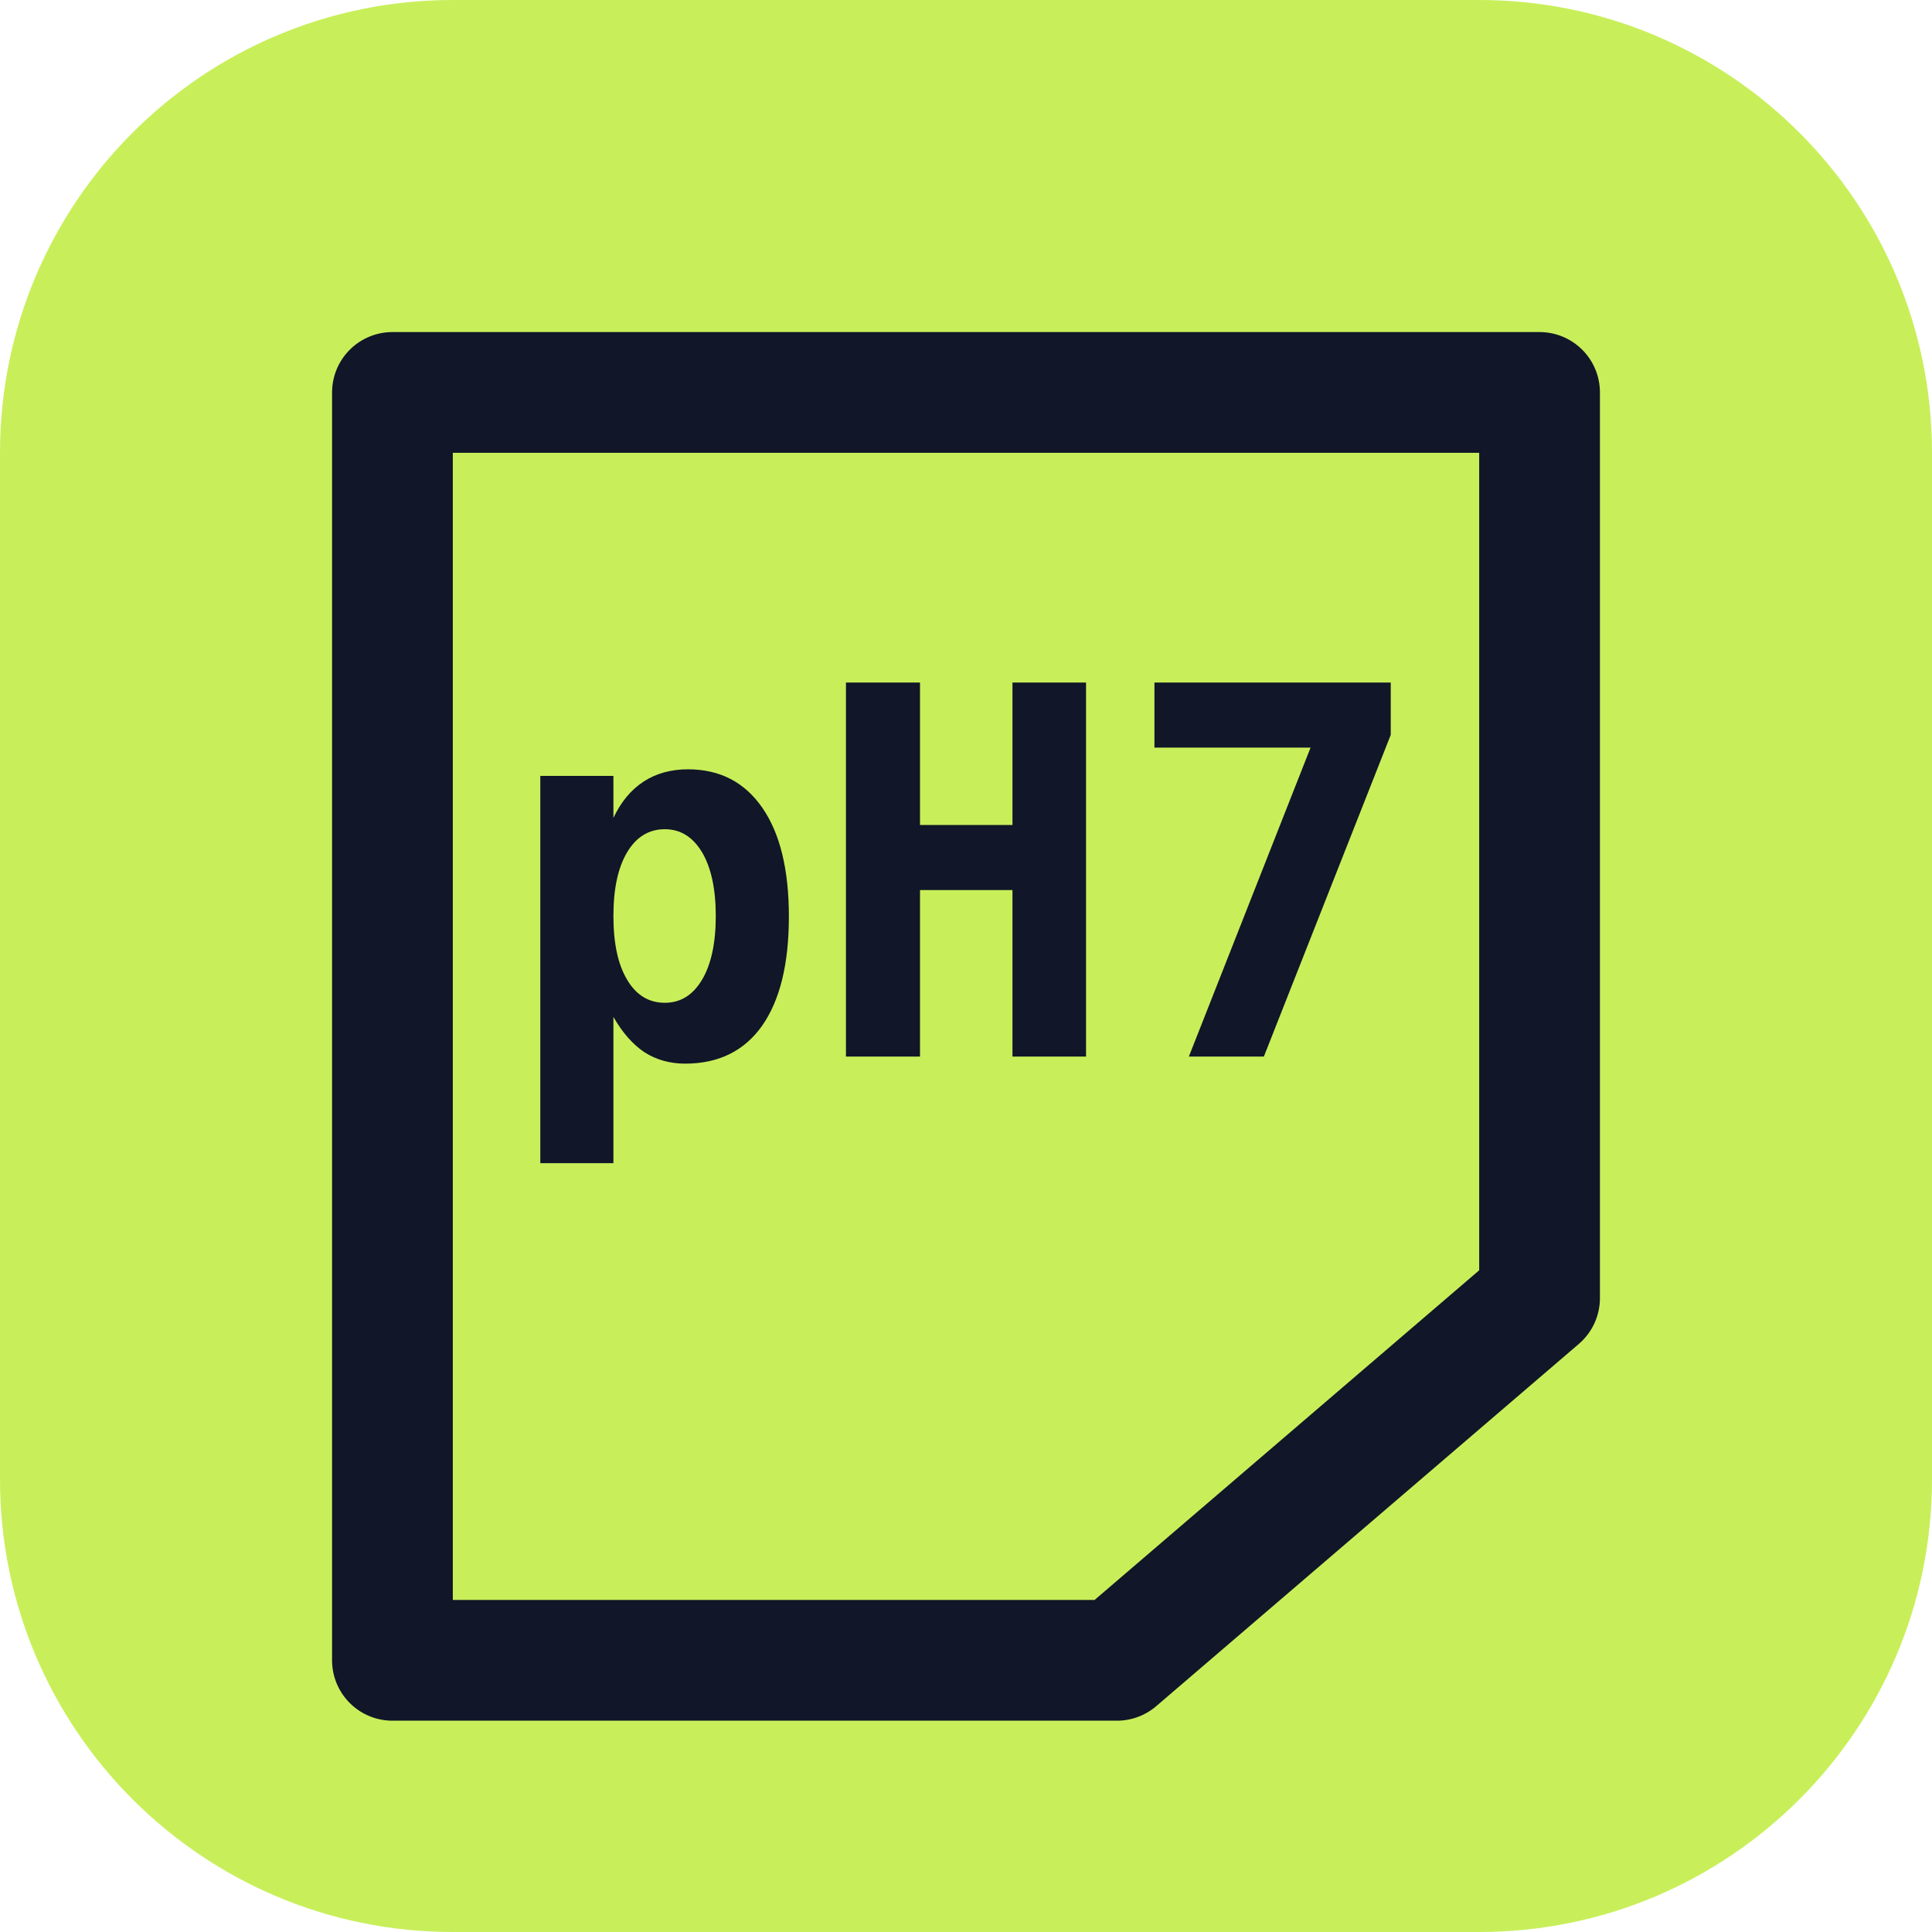
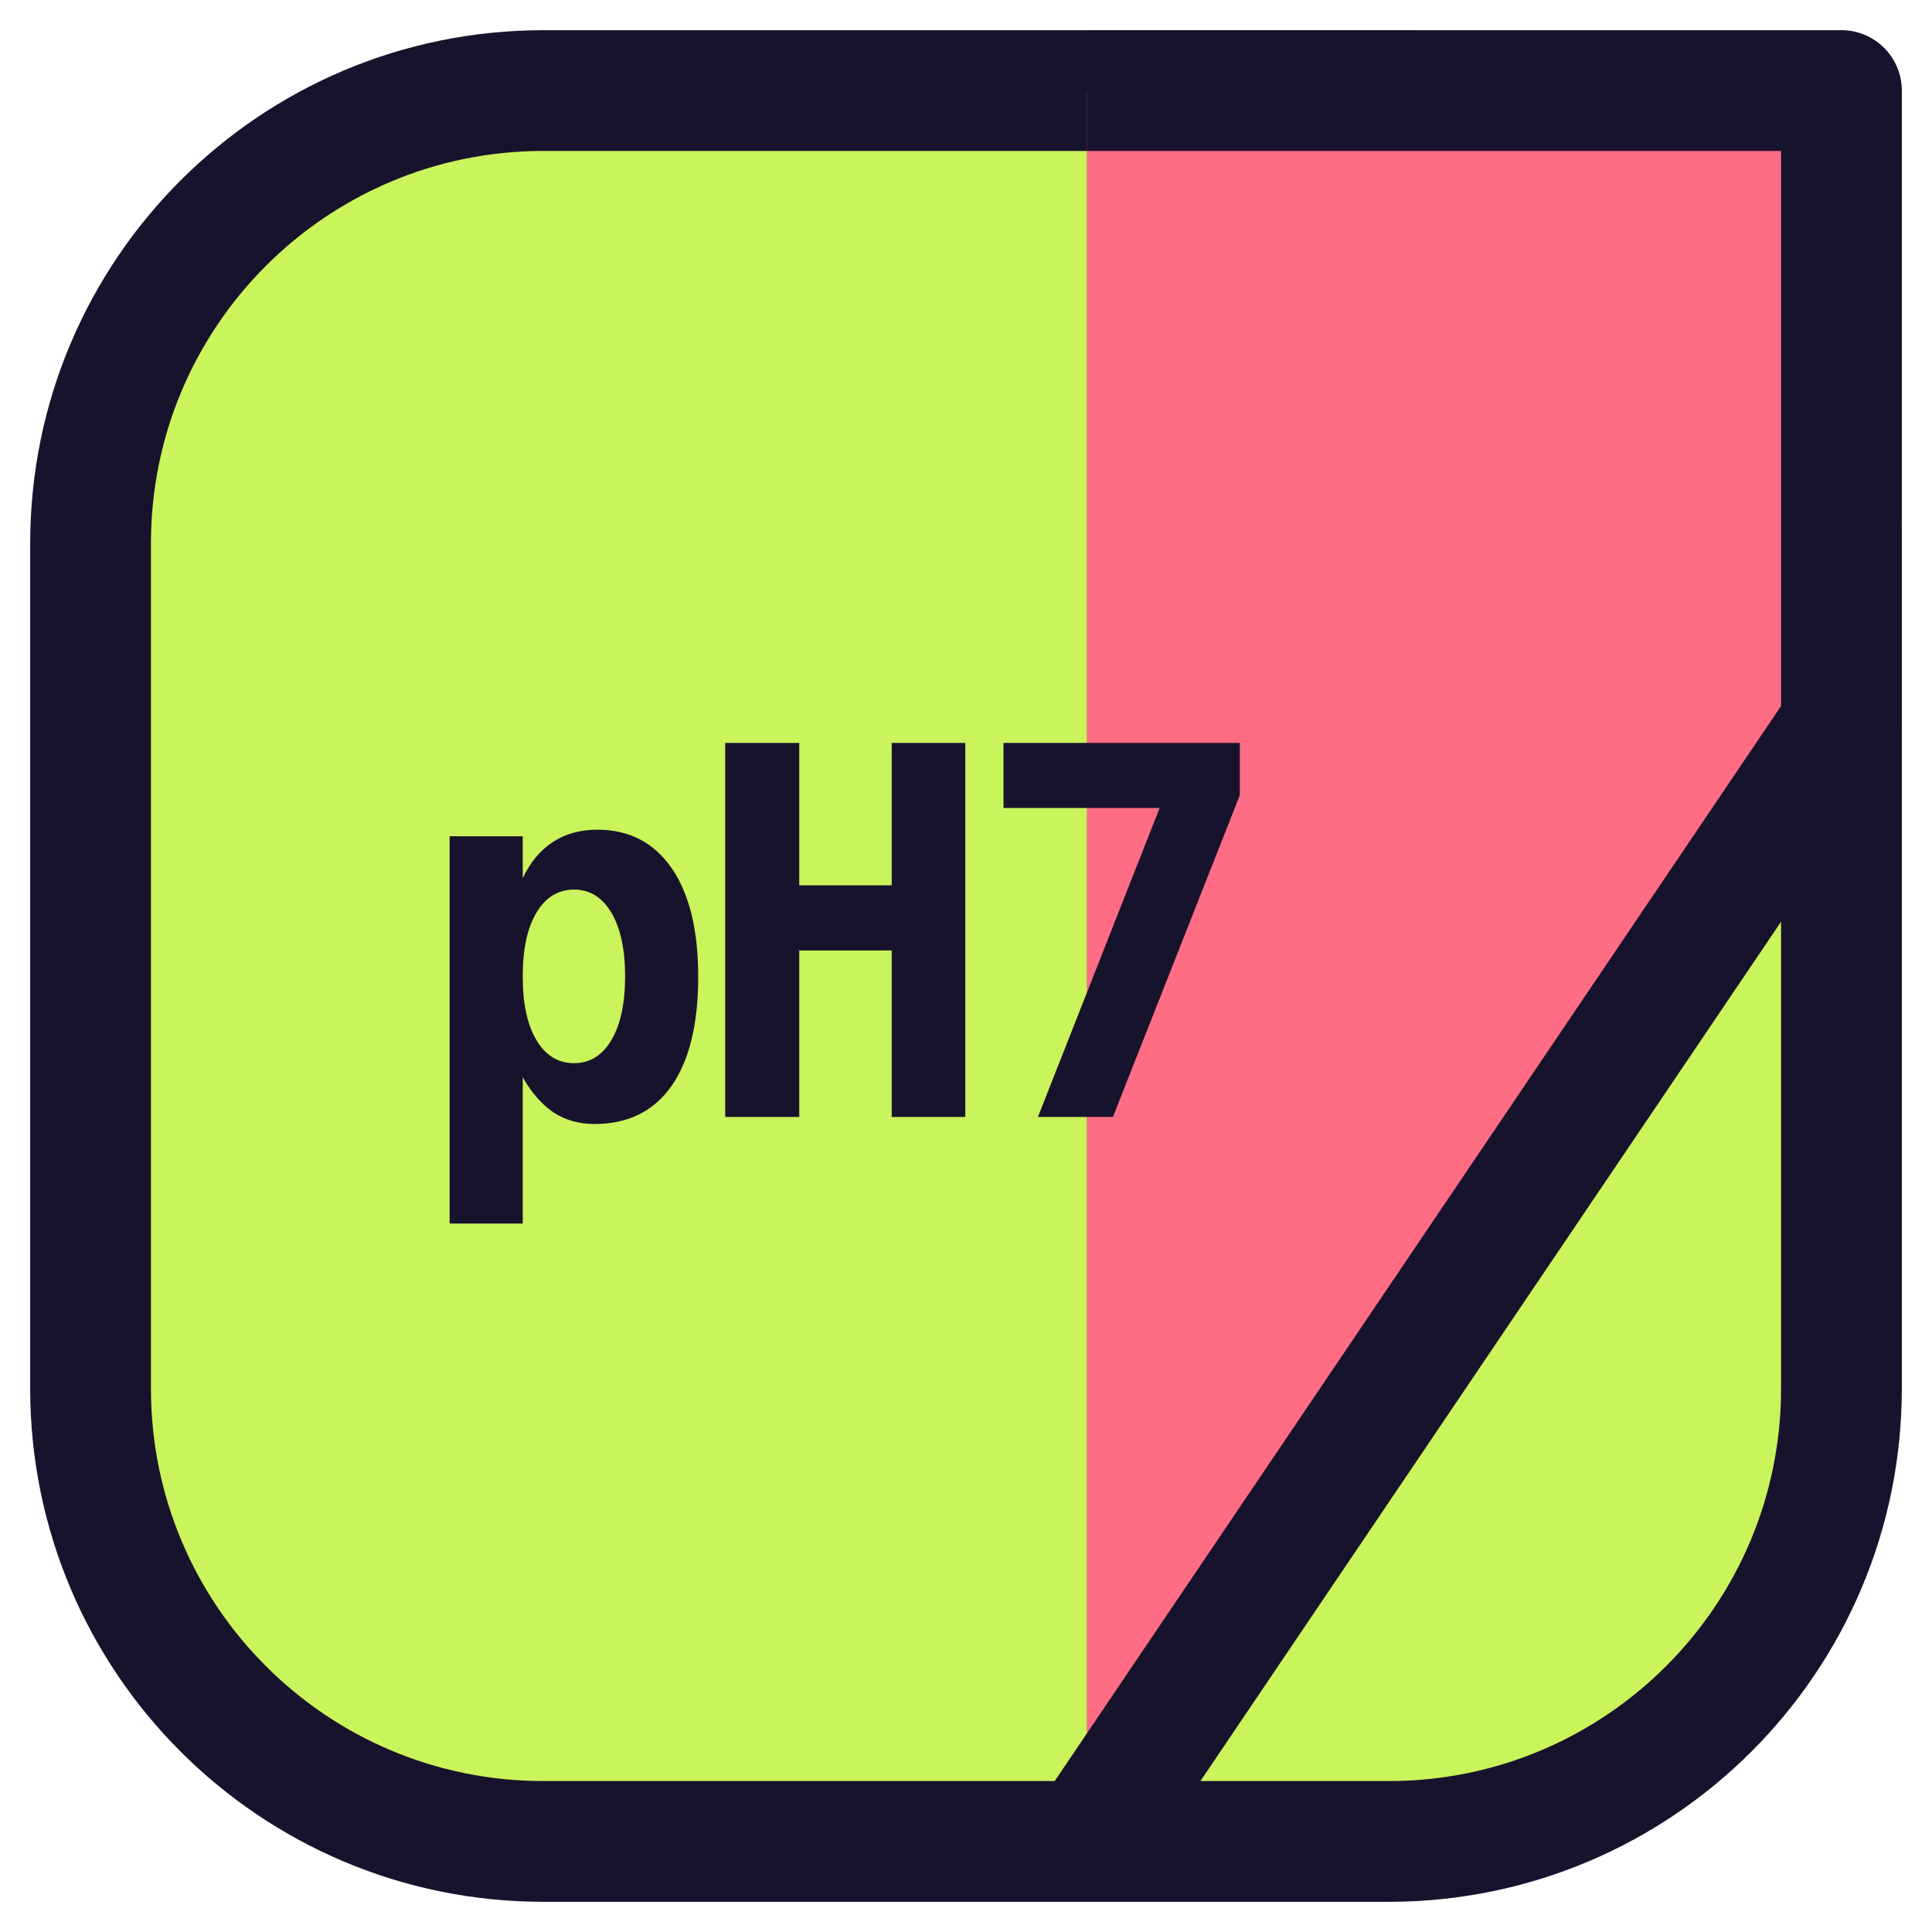
<svg xmlns="http://www.w3.org/2000/svg" viewBox="0 0 64 64">
-   <rect width="64" height="64" rx="15" fill="#c8ef5a" />
-   <path d="M13 13h38v30L37 55H13z" fill="none" stroke="#111628" stroke-width="4" stroke-linejoin="round" />
-   <text x="32" y="35" text-anchor="middle" font-family="ui-monospace, monospace" font-size="17" font-weight="800" fill="#111628">pH7</text>
+   <rect x="3" y="3" width="58" height="58" rx="15" fill="#c9f45b" stroke="#18132d" stroke-width="4" />
+   <path d="M36 3h25v21L36 61z" fill="#ff6d85" />
+   <path d="M36 3h25v21L36 61" fill="none" stroke="#18132d" stroke-width="4" stroke-linejoin="round" />
+   <text x="28" y="37" text-anchor="middle" font-family="ui-monospace, monospace" font-size="17" font-weight="900" letter-spacing="-1" fill="#18132d">pH7</text>
</svg>
